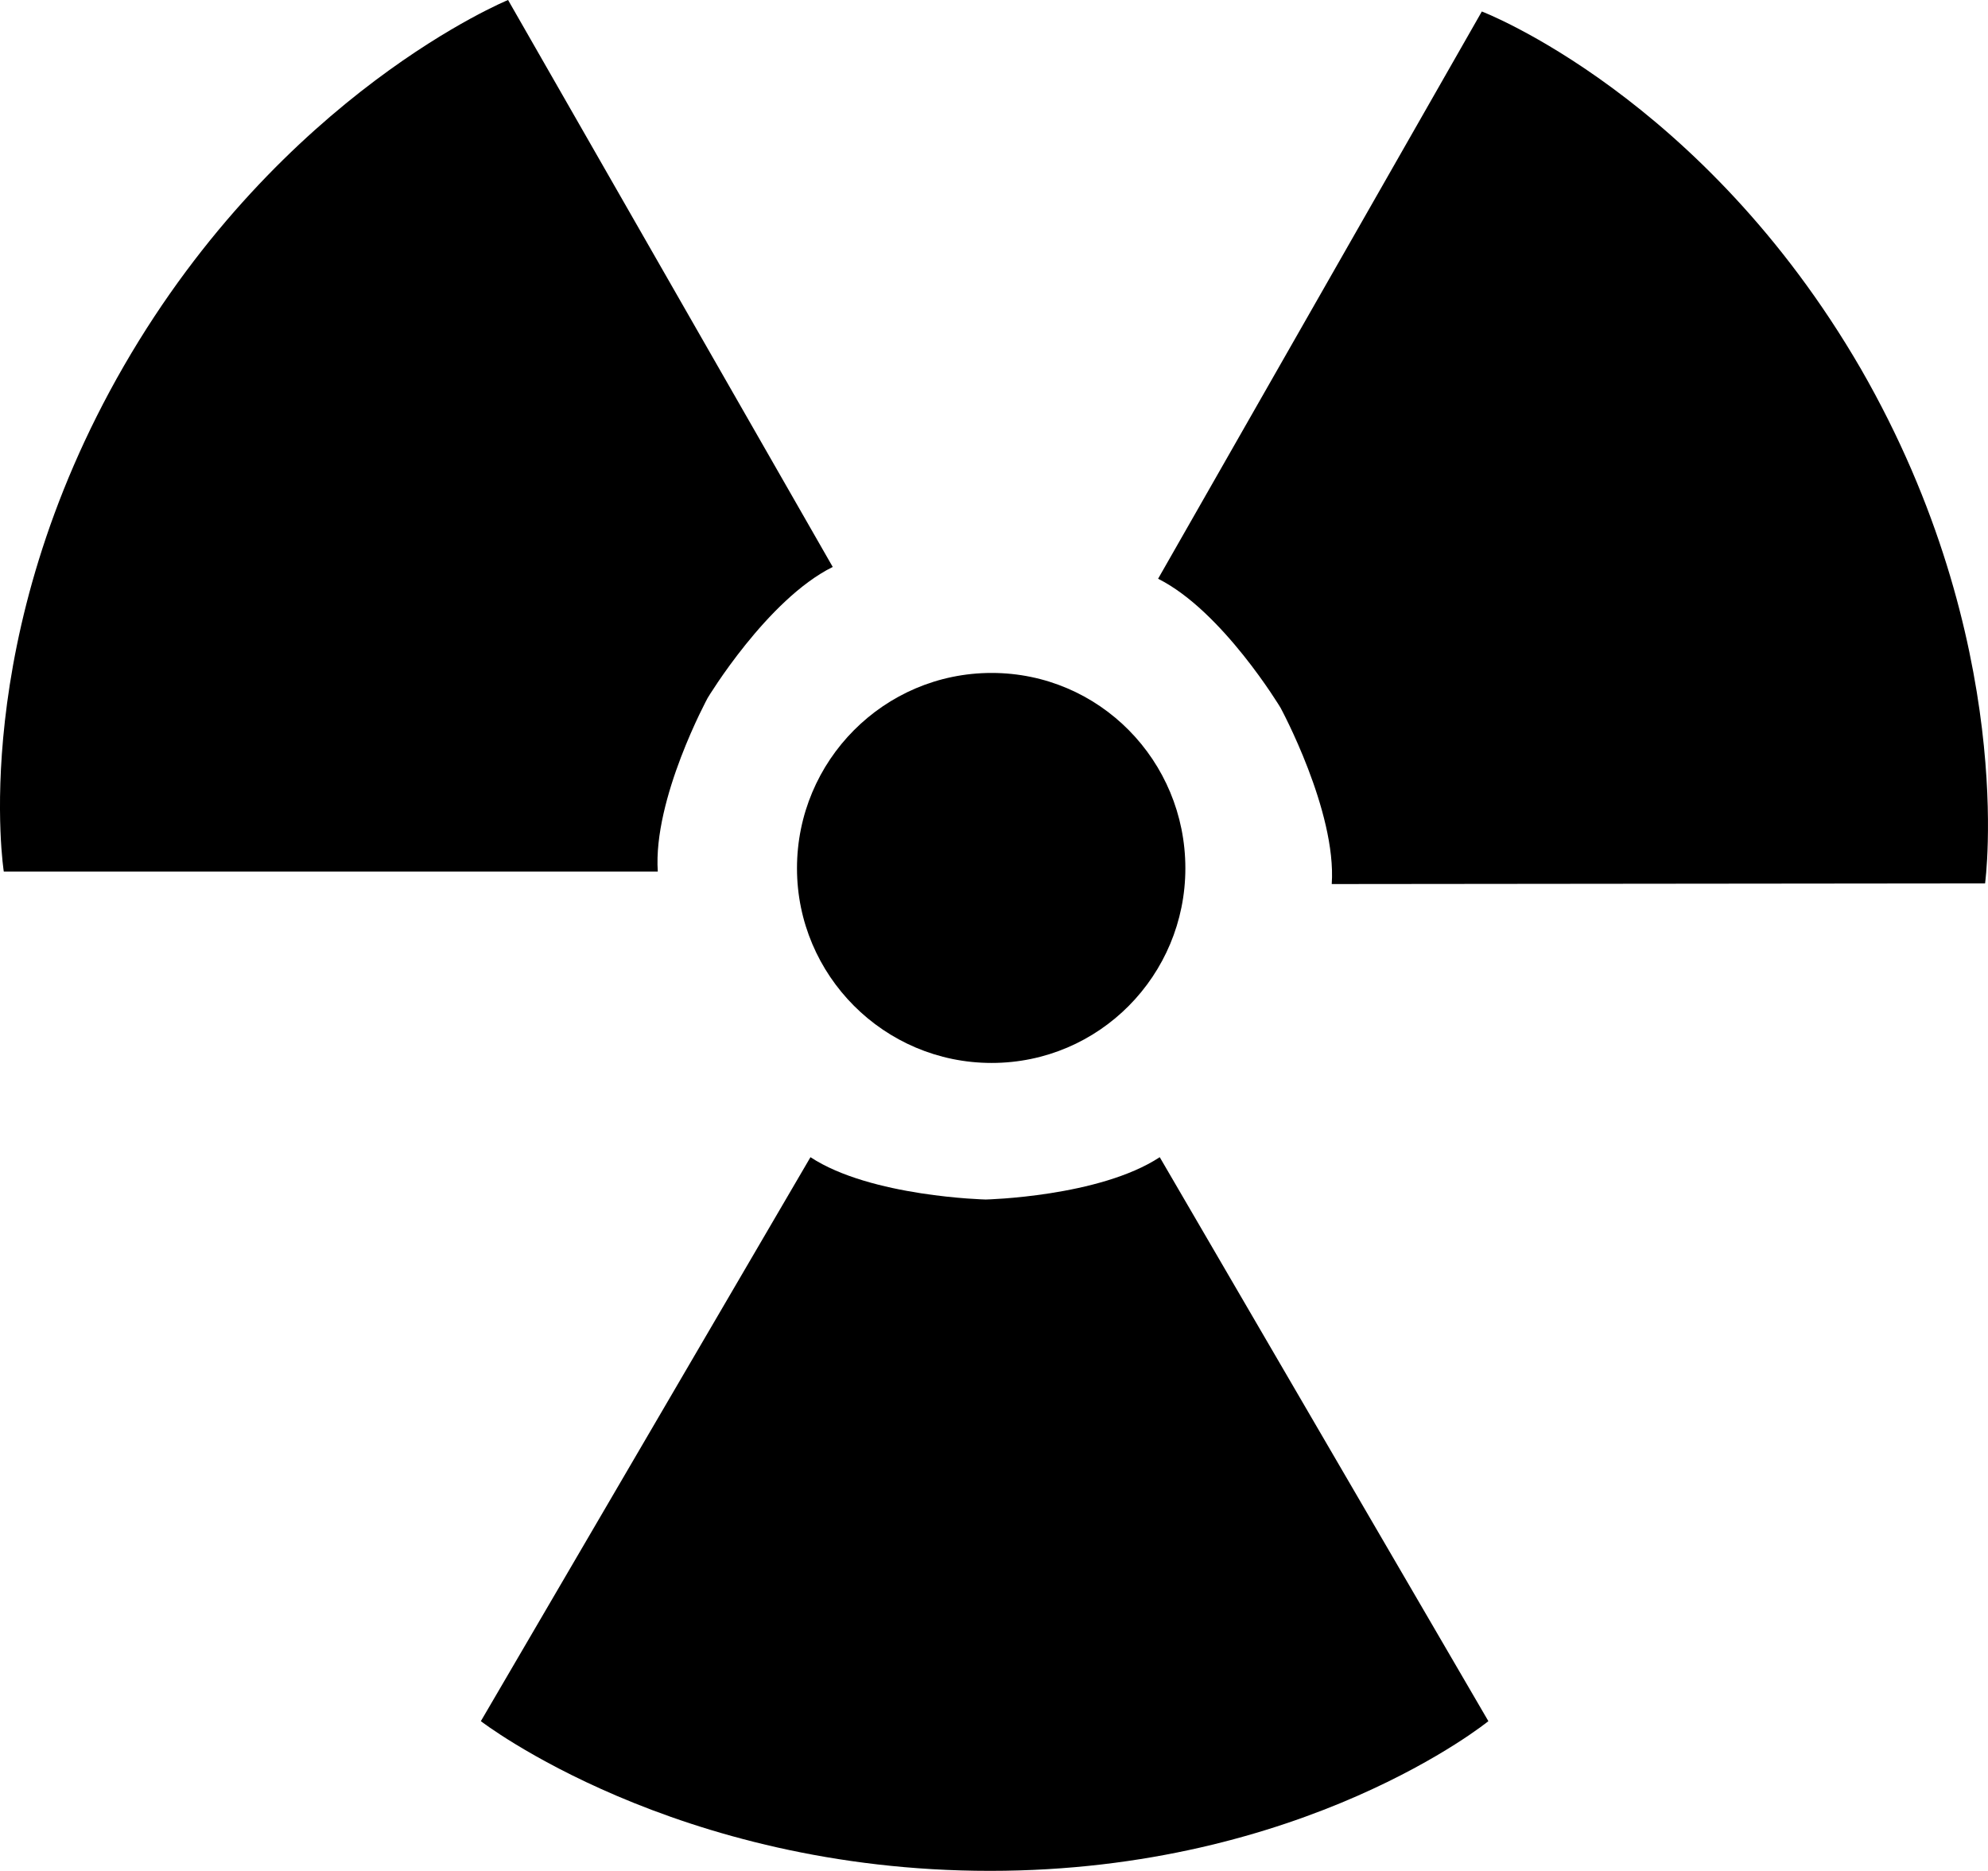
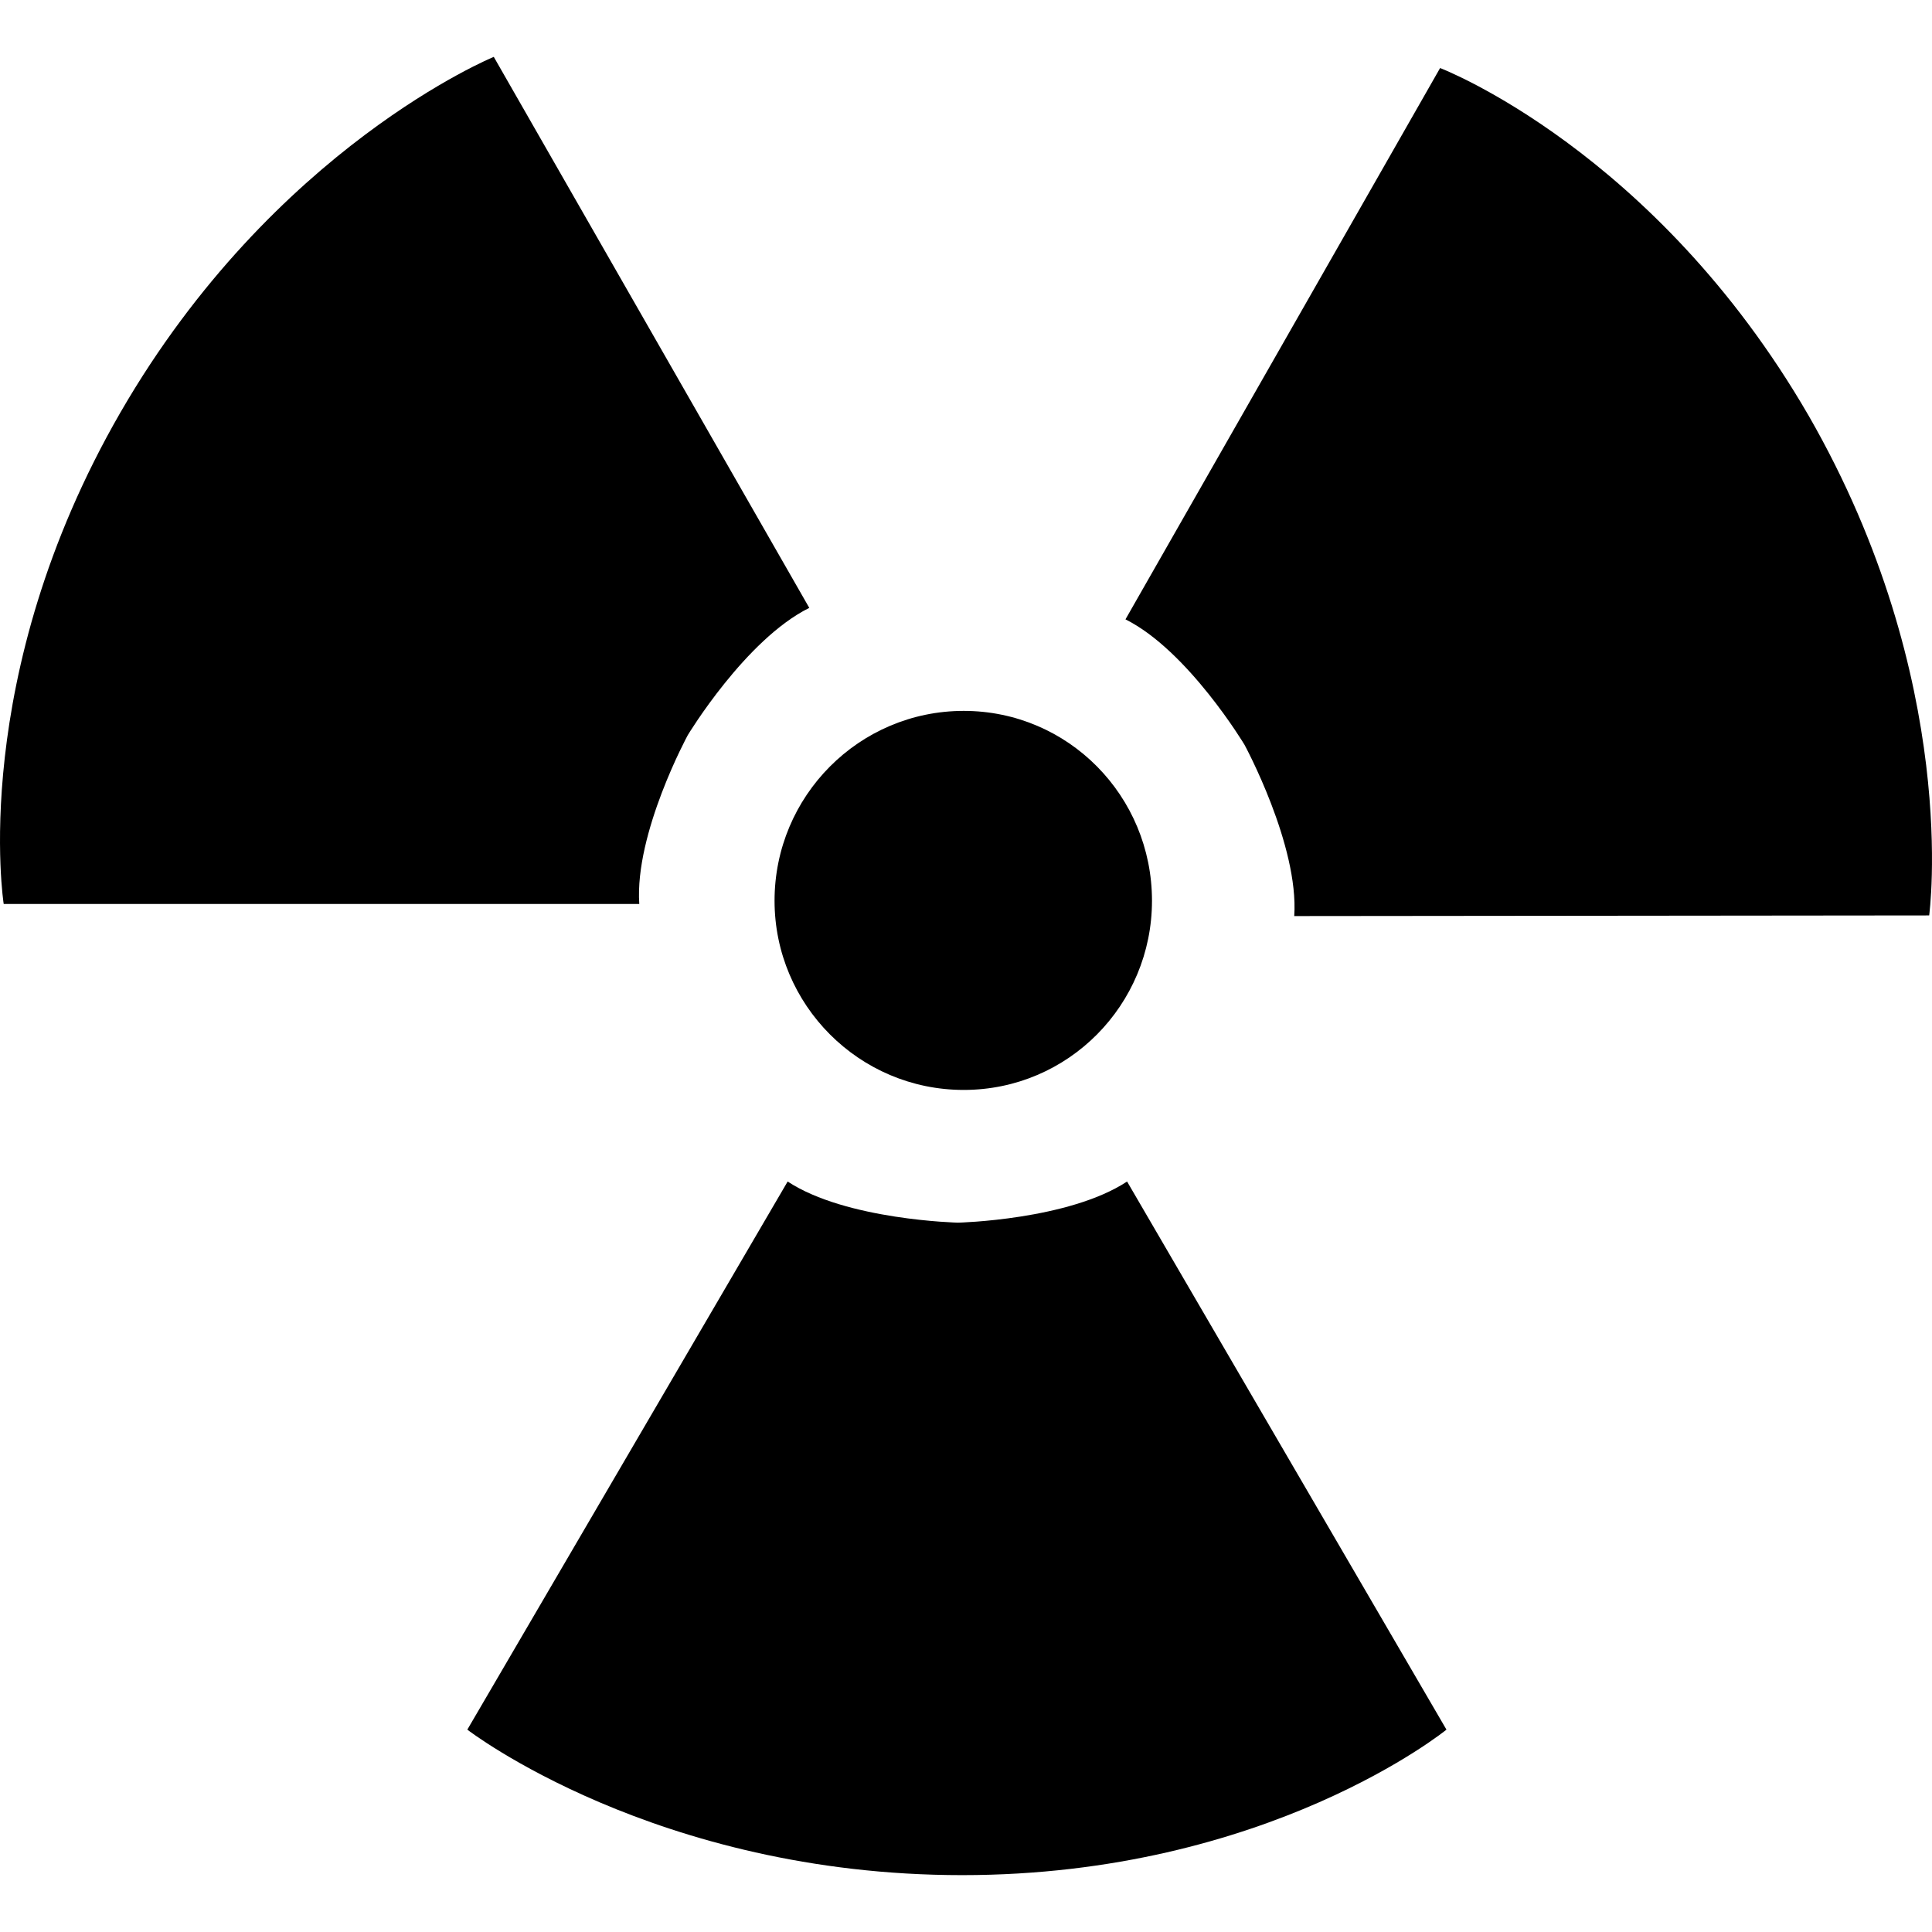
- <svg xmlns="http://www.w3.org/2000/svg" version="1.0" id="Layer_1" x="0px" y="0px" width="100px" height="94.113px" viewBox="0 0 100 94.113" enable-background="new 0 0 100 94.113" xml:space="preserve">
-   <path d="M74.868,86.582l-16.531-28.37c-3.038,1.997-8.752,2.129-8.752,2.129s-5.779-0.132-8.817-2.129l-16.58,28.37  c0,0,9.743,7.531,25.612,7.531C65.619,94.113,74.868,86.582,74.868,86.582L74.868,86.582L74.868,86.582z" />
-   <path d="M49.881,53.471c5.417,0,9.745-4.408,9.745-9.792c0-5.417-4.328-9.827-9.745-9.827s-9.791,4.41-9.791,9.827  C40.09,49.063,44.464,53.471,49.881,53.471L49.881,53.471L49.881,53.471z" />
-   <path d="M74.539,0.578L58.254,29.114c3.237,1.618,6.16,6.49,6.16,6.49s2.823,5.201,2.575,8.868l32.864-0.033  c0,0,1.666-12.121-6.244-25.877C85.651,4.822,74.539,0.578,74.539,0.578L74.539,0.578L74.539,0.578z" />
-   <path d="M0.191,43.845h32.897c-0.247-3.667,2.51-8.737,2.51-8.737s2.988-4.953,6.29-6.588L25.557,0c0,0-11.378,4.658-19.32,18.397  C-1.674,32.103,0.191,43.845,0.191,43.845L0.191,43.845L0.191,43.845z" />
+ <svg xmlns="http://www.w3.org/2000/svg" version="1.0" id="Layer_1" x="0px" y="0px" width="100" height="100" viewBox="0 0 100 100" enable-background="new 0 0 100 94.113" xml:space="preserve">
+   <defs id="defs3125" />
+   <g id="g3129" transform="translate(5.6248891e-4,-2.943501)">
+     <path id="path3115" d="m 74.868,92.469 -16.531,-28.37 c -3.038,1.997 -8.752,2.129 -8.752,2.129 0,0 -5.779,-0.132 -8.817,-2.129 l -16.58,28.37 c 0,0 9.743,7.531 25.612,7.531 15.819,0 25.068,-7.531 25.068,-7.531 l 0,0 0,0 z" />
+     <path id="path3117" d="m 49.881,59.358 c 5.417,0 9.745,-4.408 9.745,-9.792 0,-5.417 -4.328,-9.827 -9.745,-9.827 -5.417,0 -9.791,4.41 -9.791,9.827 0,5.384 4.374,9.792 9.791,9.792 l 0,0 0,0 z" />
+     <path id="path3119" d="M 74.539,6.465 58.254,35.001 c 3.237,1.618 6.16,6.49 6.16,6.49 0,0 2.823,5.201 2.575,8.868 l 32.864,-0.033 c 0,0 1.666,-12.121 -6.244,-25.877 -7.958,-13.74 -19.07,-17.984 -19.07,-17.984 l 0,0 0,0 z" />
+     <path id="path3121" d="m 0.191,49.732 h 32.897 c -0.247,-3.667 2.51,-8.737 2.51,-8.737 0,0 2.988,-4.953 6.29,-6.588 L 25.557,5.887 c 0,0 -11.378,4.658 -19.32,18.397 -7.911,13.706 -6.046,25.448 -6.046,25.448 l 0,0 0,0 z" />
+   </g>
</svg>
